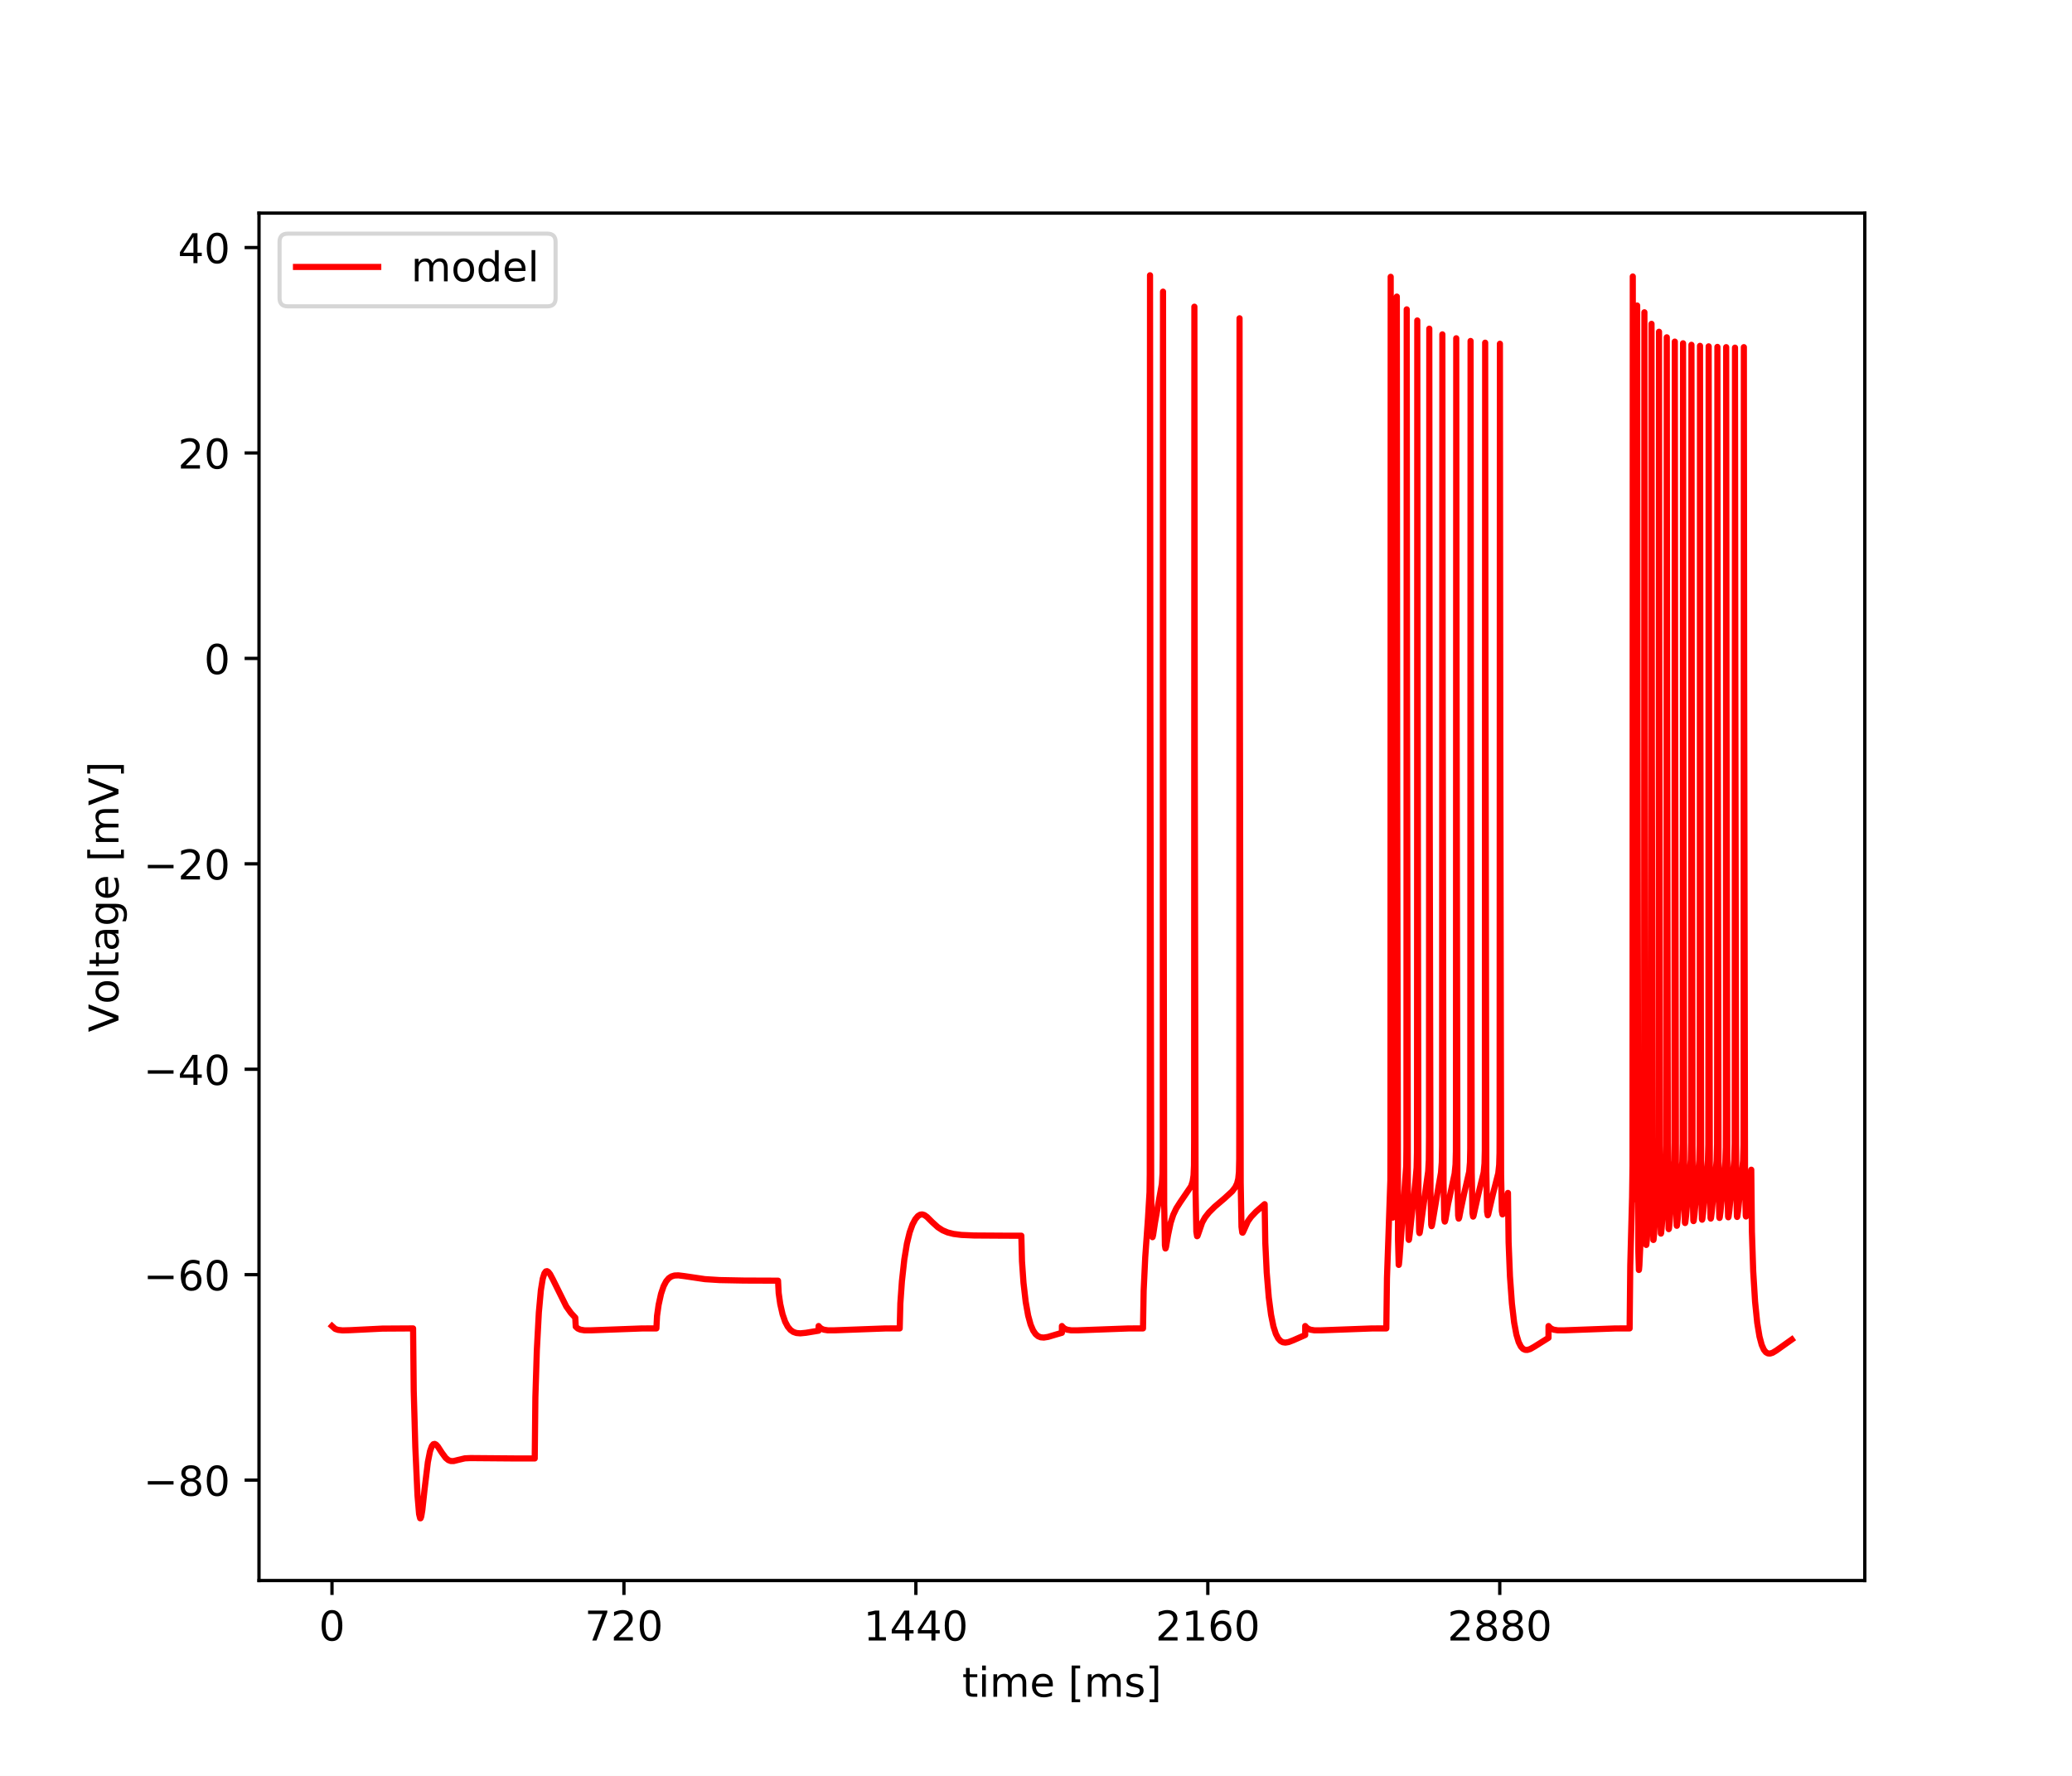
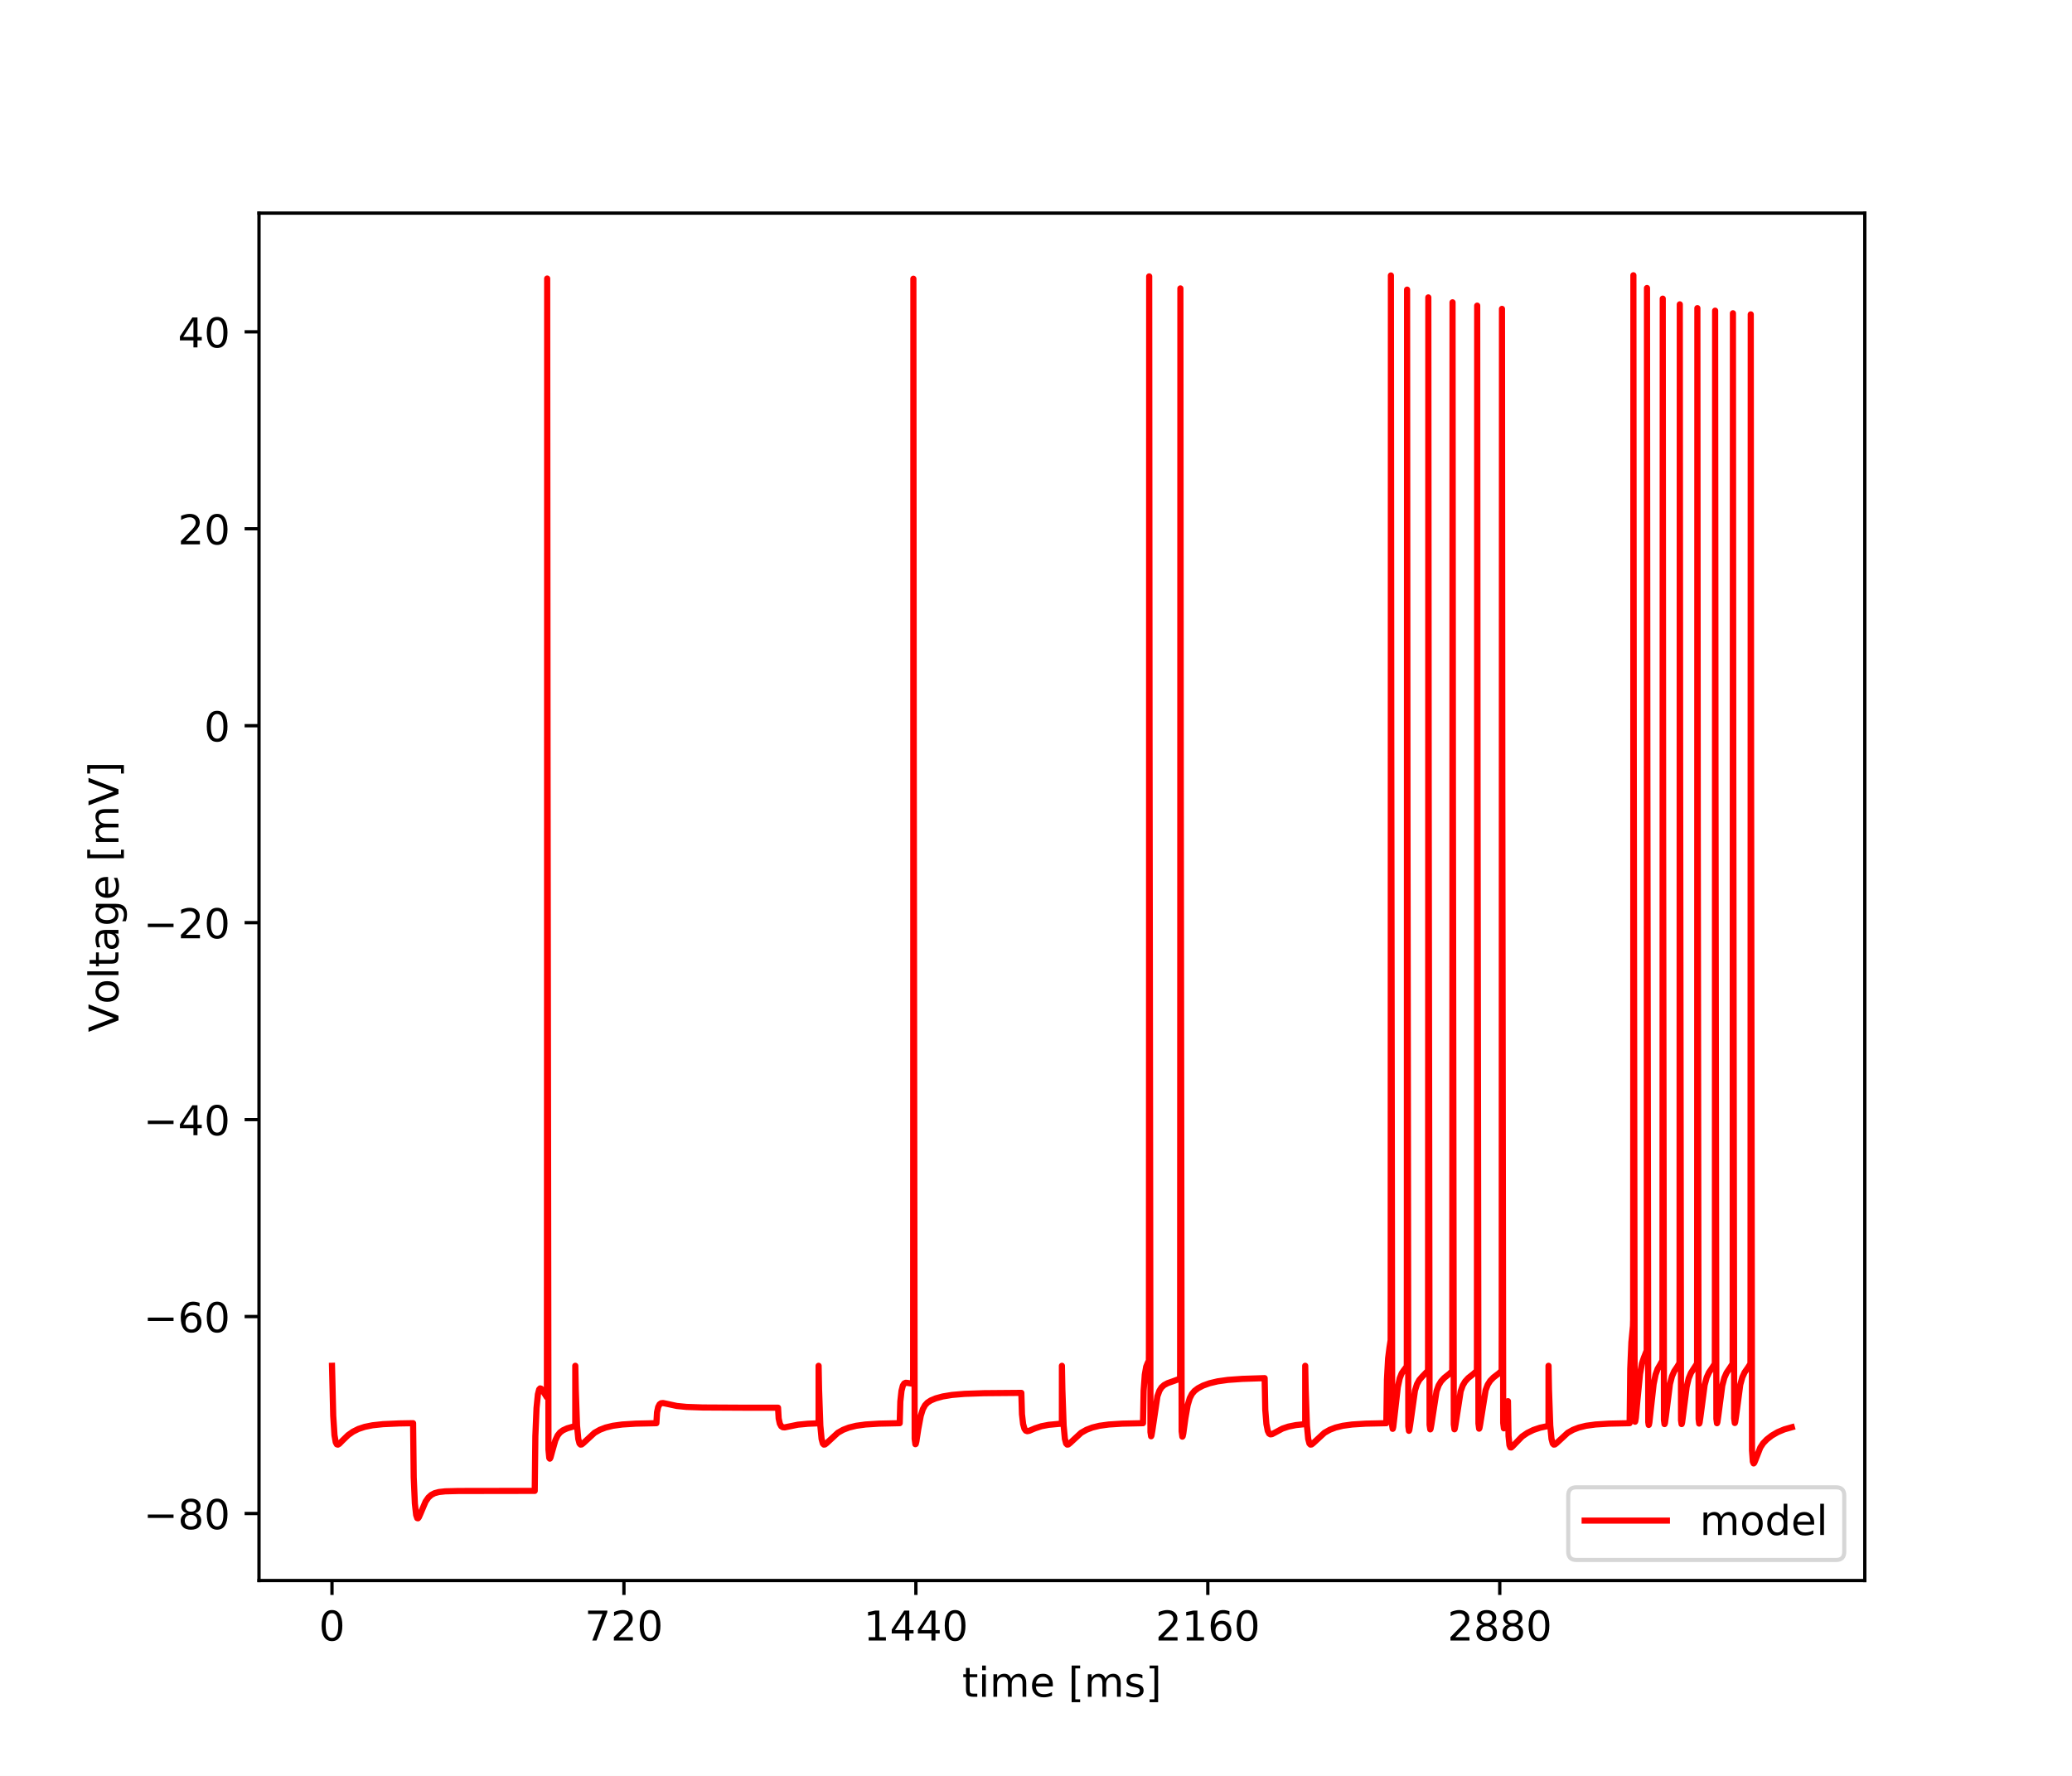
<svg xmlns="http://www.w3.org/2000/svg" xmlns:xlink="http://www.w3.org/1999/xlink" height="432pt" version="1.1" viewBox="0 0 504 432" width="504pt">
  <defs>
    <style type="text/css">
*{stroke-linecap:butt;stroke-linejoin:round;}
  </style>
  </defs>
  <g id="figure_1">
    <g id="patch_1">
      <path d="M 0 432  L 504 432  L 504 0  L 0 0  z " style="fill:#ffffff;" />
    </g>
    <g id="axes_1">
      <g id="patch_2">
        <path d="M 63 384.48  L 453.6 384.48  L 453.6 51.84  L 63 51.84  z " style="fill:#ffffff;" />
      </g>
      <g id="matplotlib.axis_1">
        <g id="xtick_1">
          <g id="line2d_1">
            <defs>
-               <path d="M 0 0  L 0 3.5  " id="m0771e3b583" style="stroke:#000000;stroke-width:0.8;" />
-             </defs>
-             <g>
-               <use style="stroke:#000000;stroke-width:0.8;" x="80.755" xlink:href="#m0771e3b583" y="384.48" />
+               <path d="M 0 0  L 0 3.5  " id="m16ee4bbba1" style="stroke:#000000;stroke-width:0.8;" />
+             </defs>
+             <g>
+               <use style="stroke:#000000;stroke-width:0.8;" x="80.755" xlink:href="#m16ee4bbba1" y="384.48" />
            </g>
          </g>
          <g id="text_1">
            <defs>
              <path d="M 31.781 66.406  Q 24.172 66.406 20.328 58.906  Q 16.5 51.422 16.5 36.375  Q 16.5 21.391 20.328 13.891  Q 24.172 6.391 31.781 6.391  Q 39.453 6.391 43.281 13.891  Q 47.125 21.391 47.125 36.375  Q 47.125 51.422 43.281 58.906  Q 39.453 66.406 31.781 66.406  z M 31.781 74.219  Q 44.047 74.219 50.516 64.516  Q 56.984 54.828 56.984 36.375  Q 56.984 17.969 50.516 8.266  Q 44.047 -1.422 31.781 -1.422  Q 19.531 -1.422 13.062 8.266  Q 6.594 17.969 6.594 36.375  Q 6.594 54.828 13.062 64.516  Q 19.531 74.219 31.781 74.219  z " id="DejaVuSans-30" />
            </defs>
            <g transform="translate(77.5733 399.0784)scale(0.1 -0.1)">
              <use xlink:href="#DejaVuSans-30" />
            </g>
          </g>
        </g>
        <g id="xtick_2">
          <g id="line2d_2">
            <g>
-               <use style="stroke:#000000;stroke-width:0.8;" x="151.768" xlink:href="#m0771e3b583" y="384.48" />
+               <use style="stroke:#000000;stroke-width:0.8;" x="151.768" xlink:href="#m16ee4bbba1" y="384.48" />
            </g>
          </g>
          <g id="text_2">
            <defs>
              <path d="M 8.203 72.906  L 55.078 72.906  L 55.078 68.703  L 28.609 0  L 18.312 0  L 43.219 64.594  L 8.203 64.594  z " id="DejaVuSans-37" />
              <path d="M 19.188 8.297  L 53.609 8.297  L 53.609 0  L 7.328 0  L 7.328 8.297  Q 12.938 14.109 22.625 23.891  Q 32.328 33.688 34.812 36.531  Q 39.547 41.844 41.422 45.531  Q 43.312 49.219 43.312 52.781  Q 43.312 58.594 39.234 62.25  Q 35.156 65.922 28.609 65.922  Q 23.969 65.922 18.812 64.312  Q 13.672 62.703 7.812 59.422  L 7.812 69.391  Q 13.766 71.781 18.938 73  Q 24.125 74.219 28.422 74.219  Q 39.75 74.219 46.484 68.547  Q 53.219 62.891 53.219 53.422  Q 53.219 48.922 51.531 44.891  Q 49.859 40.875 45.406 35.406  Q 44.188 33.984 37.641 27.219  Q 31.109 20.453 19.188 8.297  z " id="DejaVuSans-32" />
            </defs>
            <g transform="translate(142.224 399.0784)scale(0.1 -0.1)">
              <use xlink:href="#DejaVuSans-37" />
              <use x="63.623" xlink:href="#DejaVuSans-32" />
              <use x="127.246" xlink:href="#DejaVuSans-30" />
            </g>
          </g>
        </g>
        <g id="xtick_3">
          <g id="line2d_3">
            <g>
-               <use style="stroke:#000000;stroke-width:0.8;" x="222.781" xlink:href="#m0771e3b583" y="384.48" />
+               <use style="stroke:#000000;stroke-width:0.8;" x="222.781" xlink:href="#m16ee4bbba1" y="384.48" />
            </g>
          </g>
          <g id="text_3">
            <defs>
              <path d="M 12.406 8.297  L 28.516 8.297  L 28.516 63.922  L 10.984 60.406  L 10.984 69.391  L 28.422 72.906  L 38.281 72.906  L 38.281 8.297  L 54.391 8.297  L 54.391 0  L 12.406 0  z " id="DejaVuSans-31" />
              <path d="M 37.797 64.312  L 12.891 25.391  L 37.797 25.391  z M 35.203 72.906  L 47.609 72.906  L 47.609 25.391  L 58.016 25.391  L 58.016 17.188  L 47.609 17.188  L 47.609 0  L 37.797 0  L 37.797 17.188  L 4.891 17.188  L 4.891 26.703  z " id="DejaVuSans-34" />
            </defs>
            <g transform="translate(210.056 399.0784)scale(0.1 -0.1)">
              <use xlink:href="#DejaVuSans-31" />
              <use x="63.623" xlink:href="#DejaVuSans-34" />
              <use x="127.246" xlink:href="#DejaVuSans-34" />
              <use x="190.869" xlink:href="#DejaVuSans-30" />
            </g>
          </g>
        </g>
        <g id="xtick_4">
          <g id="line2d_4">
            <g>
-               <use style="stroke:#000000;stroke-width:0.8;" x="293.794" xlink:href="#m0771e3b583" y="384.48" />
+               <use style="stroke:#000000;stroke-width:0.8;" x="293.794" xlink:href="#m16ee4bbba1" y="384.48" />
            </g>
          </g>
          <g id="text_4">
            <defs>
              <path d="M 33.016 40.375  Q 26.375 40.375 22.484 35.828  Q 18.609 31.297 18.609 23.391  Q 18.609 15.531 22.484 10.953  Q 26.375 6.391 33.016 6.391  Q 39.656 6.391 43.531 10.953  Q 47.406 15.531 47.406 23.391  Q 47.406 31.297 43.531 35.828  Q 39.656 40.375 33.016 40.375  z M 52.594 71.297  L 52.594 62.312  Q 48.875 64.062 45.094 64.984  Q 41.312 65.922 37.594 65.922  Q 27.828 65.922 22.672 59.328  Q 17.531 52.734 16.797 39.406  Q 19.672 43.656 24.016 45.922  Q 28.375 48.188 33.594 48.188  Q 44.578 48.188 50.953 41.516  Q 57.328 34.859 57.328 23.391  Q 57.328 12.156 50.688 5.359  Q 44.047 -1.422 33.016 -1.422  Q 20.359 -1.422 13.672 8.266  Q 6.984 17.969 6.984 36.375  Q 6.984 53.656 15.188 63.938  Q 23.391 74.219 37.203 74.219  Q 40.922 74.219 44.703 73.484  Q 48.484 72.75 52.594 71.297  z " id="DejaVuSans-36" />
            </defs>
            <g transform="translate(281.0693 399.0784)scale(0.1 -0.1)">
              <use xlink:href="#DejaVuSans-32" />
              <use x="63.623" xlink:href="#DejaVuSans-31" />
              <use x="127.246" xlink:href="#DejaVuSans-36" />
              <use x="190.869" xlink:href="#DejaVuSans-30" />
            </g>
          </g>
        </g>
        <g id="xtick_5">
          <g id="line2d_5">
            <g>
-               <use style="stroke:#000000;stroke-width:0.8;" x="364.808" xlink:href="#m0771e3b583" y="384.48" />
+               <use style="stroke:#000000;stroke-width:0.8;" x="364.808" xlink:href="#m16ee4bbba1" y="384.48" />
            </g>
          </g>
          <g id="text_5">
            <defs>
              <path d="M 31.781 34.625  Q 24.75 34.625 20.719 30.859  Q 16.703 27.094 16.703 20.516  Q 16.703 13.922 20.719 10.156  Q 24.75 6.391 31.781 6.391  Q 38.812 6.391 42.859 10.172  Q 46.922 13.969 46.922 20.516  Q 46.922 27.094 42.891 30.859  Q 38.875 34.625 31.781 34.625  z M 21.922 38.812  Q 15.578 40.375 12.031 44.719  Q 8.5 49.078 8.5 55.328  Q 8.5 64.062 14.719 69.141  Q 20.953 74.219 31.781 74.219  Q 42.672 74.219 48.875 69.141  Q 55.078 64.062 55.078 55.328  Q 55.078 49.078 51.531 44.719  Q 48 40.375 41.703 38.812  Q 48.828 37.156 52.797 32.312  Q 56.781 27.484 56.781 20.516  Q 56.781 9.906 50.312 4.234  Q 43.844 -1.422 31.781 -1.422  Q 19.734 -1.422 13.25 4.234  Q 6.781 9.906 6.781 20.516  Q 6.781 27.484 10.781 32.312  Q 14.797 37.156 21.922 38.812  z M 18.312 54.391  Q 18.312 48.734 21.844 45.562  Q 25.391 42.391 31.781 42.391  Q 38.141 42.391 41.719 45.562  Q 45.312 48.734 45.312 54.391  Q 45.312 60.062 41.719 63.234  Q 38.141 66.406 31.781 66.406  Q 25.391 66.406 21.844 63.234  Q 18.312 60.062 18.312 54.391  z " id="DejaVuSans-38" />
            </defs>
            <g transform="translate(352.0825 399.0784)scale(0.1 -0.1)">
              <use xlink:href="#DejaVuSans-32" />
              <use x="63.623" xlink:href="#DejaVuSans-38" />
              <use x="127.246" xlink:href="#DejaVuSans-38" />
              <use x="190.869" xlink:href="#DejaVuSans-30" />
            </g>
          </g>
        </g>
        <g id="text_6">
          <defs>
            <path d="M 18.312 70.219  L 18.312 54.688  L 36.812 54.688  L 36.812 47.703  L 18.312 47.703  L 18.312 18.016  Q 18.312 11.328 20.141 9.422  Q 21.969 7.516 27.594 7.516  L 36.812 7.516  L 36.812 0  L 27.594 0  Q 17.188 0 13.234 3.875  Q 9.281 7.766 9.281 18.016  L 9.281 47.703  L 2.688 47.703  L 2.688 54.688  L 9.281 54.688  L 9.281 70.219  z " id="DejaVuSans-74" />
            <path d="M 9.422 54.688  L 18.406 54.688  L 18.406 0  L 9.422 0  z M 9.422 75.984  L 18.406 75.984  L 18.406 64.594  L 9.422 64.594  z " id="DejaVuSans-69" />
            <path d="M 52 44.188  Q 55.375 50.25 60.062 53.125  Q 64.75 56 71.094 56  Q 79.641 56 84.281 50.016  Q 88.922 44.047 88.922 33.016  L 88.922 0  L 79.891 0  L 79.891 32.719  Q 79.891 40.578 77.094 44.375  Q 74.312 48.188 68.609 48.188  Q 61.625 48.188 57.562 43.547  Q 53.516 38.922 53.516 30.906  L 53.516 0  L 44.484 0  L 44.484 32.719  Q 44.484 40.625 41.703 44.406  Q 38.922 48.188 33.109 48.188  Q 26.219 48.188 22.156 43.531  Q 18.109 38.875 18.109 30.906  L 18.109 0  L 9.078 0  L 9.078 54.688  L 18.109 54.688  L 18.109 46.188  Q 21.188 51.219 25.484 53.609  Q 29.781 56 35.688 56  Q 41.656 56 45.828 52.969  Q 50 49.953 52 44.188  z " id="DejaVuSans-6d" />
            <path d="M 56.203 29.594  L 56.203 25.203  L 14.891 25.203  Q 15.484 15.922 20.484 11.062  Q 25.484 6.203 34.422 6.203  Q 39.594 6.203 44.453 7.469  Q 49.312 8.734 54.109 11.281  L 54.109 2.781  Q 49.266 0.734 44.188 -0.344  Q 39.109 -1.422 33.891 -1.422  Q 20.797 -1.422 13.156 6.188  Q 5.516 13.812 5.516 26.812  Q 5.516 40.234 12.766 48.109  Q 20.016 56 32.328 56  Q 43.359 56 49.781 48.891  Q 56.203 41.797 56.203 29.594  z M 47.219 32.234  Q 47.125 39.594 43.094 43.984  Q 39.062 48.391 32.422 48.391  Q 24.906 48.391 20.391 44.141  Q 15.875 39.891 15.188 32.172  z " id="DejaVuSans-65" />
            <path id="DejaVuSans-20" />
            <path d="M 8.594 75.984  L 29.297 75.984  L 29.297 69  L 17.578 69  L 17.578 -6.203  L 29.297 -6.203  L 29.297 -13.188  L 8.594 -13.188  z " id="DejaVuSans-5b" />
            <path d="M 44.281 53.078  L 44.281 44.578  Q 40.484 46.531 36.375 47.5  Q 32.281 48.484 27.875 48.484  Q 21.188 48.484 17.844 46.438  Q 14.5 44.391 14.5 40.281  Q 14.5 37.156 16.891 35.375  Q 19.281 33.594 26.516 31.984  L 29.594 31.297  Q 39.156 29.25 43.188 25.516  Q 47.219 21.781 47.219 15.094  Q 47.219 7.469 41.188 3.016  Q 35.156 -1.422 24.609 -1.422  Q 20.219 -1.422 15.453 -0.562  Q 10.688 0.297 5.422 2  L 5.422 11.281  Q 10.406 8.688 15.234 7.391  Q 20.062 6.109 24.812 6.109  Q 31.156 6.109 34.562 8.281  Q 37.984 10.453 37.984 14.406  Q 37.984 18.062 35.516 20.016  Q 33.062 21.969 24.703 23.781  L 21.578 24.516  Q 13.234 26.266 9.516 29.906  Q 5.812 33.547 5.812 39.891  Q 5.812 47.609 11.281 51.797  Q 16.75 56 26.812 56  Q 31.781 56 36.172 55.266  Q 40.578 54.547 44.281 53.078  z " id="DejaVuSans-73" />
            <path d="M 30.422 75.984  L 30.422 -13.188  L 9.719 -13.188  L 9.719 -6.203  L 21.391 -6.203  L 21.391 69  L 9.719 69  L 9.719 75.984  z " id="DejaVuSans-5d" />
          </defs>
          <g transform="translate(234.0383 412.7566)scale(0.1 -0.1)">
            <use xlink:href="#DejaVuSans-74" />
            <use x="39.209" xlink:href="#DejaVuSans-69" />
            <use x="66.992" xlink:href="#DejaVuSans-6d" />
            <use x="164.404" xlink:href="#DejaVuSans-65" />
            <use x="225.928" xlink:href="#DejaVuSans-20" />
            <use x="257.715" xlink:href="#DejaVuSans-5b" />
            <use x="296.729" xlink:href="#DejaVuSans-6d" />
            <use x="394.141" xlink:href="#DejaVuSans-73" />
            <use x="446.24" xlink:href="#DejaVuSans-5d" />
          </g>
        </g>
      </g>
      <g id="matplotlib.axis_2">
        <g id="ytick_1">
          <g id="line2d_6">
            <defs>
-               <path d="M 0 0  L -3.5 0  " id="m64ef7cd4df" style="stroke:#000000;stroke-width:0.8;" />
-             </defs>
-             <g>
-               <use style="stroke:#000000;stroke-width:0.8;" x="63" xlink:href="#m64ef7cd4df" y="360.05" />
+               <path d="M 0 0  L -3.5 0  " id="m1fa1c56d9a" style="stroke:#000000;stroke-width:0.8;" />
+             </defs>
+             <g>
+               <use style="stroke:#000000;stroke-width:0.8;" x="63" xlink:href="#m1fa1c56d9a" y="368.175" />
            </g>
          </g>
          <g id="text_7">
            <defs>
              <path d="M 10.594 35.5  L 73.188 35.5  L 73.188 27.203  L 10.594 27.203  z " id="DejaVuSans-2212" />
            </defs>
-             <g transform="translate(34.89531 363.8489)scale(0.1 -0.1)">
+             <g transform="translate(34.89531 371.974)scale(0.1 -0.1)">
              <use xlink:href="#DejaVuSans-2212" />
              <use x="83.789" xlink:href="#DejaVuSans-38" />
              <use x="147.412" xlink:href="#DejaVuSans-30" />
            </g>
          </g>
        </g>
        <g id="ytick_2">
          <g id="line2d_7">
            <g>
-               <use style="stroke:#000000;stroke-width:0.8;" x="63" xlink:href="#m64ef7cd4df" y="310.077" />
+               <use style="stroke:#000000;stroke-width:0.8;" x="63" xlink:href="#m1fa1c56d9a" y="320.265" />
            </g>
          </g>
          <g id="text_8">
-             <g transform="translate(34.89531 313.8766)scale(0.1 -0.1)">
+             <g transform="translate(34.89531 324.0644)scale(0.1 -0.1)">
              <use xlink:href="#DejaVuSans-2212" />
              <use x="83.789" xlink:href="#DejaVuSans-36" />
              <use x="147.412" xlink:href="#DejaVuSans-30" />
            </g>
          </g>
        </g>
        <g id="ytick_3">
          <g id="line2d_8">
            <g>
-               <use style="stroke:#000000;stroke-width:0.8;" x="63" xlink:href="#m64ef7cd4df" y="260.105" />
+               <use style="stroke:#000000;stroke-width:0.8;" x="63" xlink:href="#m1fa1c56d9a" y="272.356" />
            </g>
          </g>
          <g id="text_9">
-             <g transform="translate(34.89531 263.9044)scale(0.1 -0.1)">
+             <g transform="translate(34.89531 276.1548)scale(0.1 -0.1)">
              <use xlink:href="#DejaVuSans-2212" />
              <use x="83.789" xlink:href="#DejaVuSans-34" />
              <use x="147.412" xlink:href="#DejaVuSans-30" />
            </g>
          </g>
        </g>
        <g id="ytick_4">
          <g id="line2d_9">
            <g>
-               <use style="stroke:#000000;stroke-width:0.8;" x="63" xlink:href="#m64ef7cd4df" y="210.133" />
+               <use style="stroke:#000000;stroke-width:0.8;" x="63" xlink:href="#m1fa1c56d9a" y="224.446" />
            </g>
          </g>
          <g id="text_10">
-             <g transform="translate(34.89531 213.9322)scale(0.1 -0.1)">
+             <g transform="translate(34.89531 228.2451)scale(0.1 -0.1)">
              <use xlink:href="#DejaVuSans-2212" />
              <use x="83.789" xlink:href="#DejaVuSans-32" />
              <use x="147.412" xlink:href="#DejaVuSans-30" />
            </g>
          </g>
        </g>
        <g id="ytick_5">
          <g id="line2d_10">
            <g>
-               <use style="stroke:#000000;stroke-width:0.8;" x="63" xlink:href="#m64ef7cd4df" y="160.161" />
+               <use style="stroke:#000000;stroke-width:0.8;" x="63" xlink:href="#m1fa1c56d9a" y="176.536" />
            </g>
          </g>
          <g id="text_11">
-             <g transform="translate(49.6375 163.9599)scale(0.1 -0.1)">
+             <g transform="translate(49.6375 180.3355)scale(0.1 -0.1)">
              <use xlink:href="#DejaVuSans-30" />
            </g>
          </g>
        </g>
        <g id="ytick_6">
          <g id="line2d_11">
            <g>
-               <use style="stroke:#000000;stroke-width:0.8;" x="63" xlink:href="#m64ef7cd4df" y="110.188" />
+               <use style="stroke:#000000;stroke-width:0.8;" x="63" xlink:href="#m1fa1c56d9a" y="128.627" />
            </g>
          </g>
          <g id="text_12">
-             <g transform="translate(43.275 113.9877)scale(0.1 -0.1)">
+             <g transform="translate(43.275 132.4259)scale(0.1 -0.1)">
              <use xlink:href="#DejaVuSans-32" />
              <use x="63.623" xlink:href="#DejaVuSans-30" />
            </g>
          </g>
        </g>
        <g id="ytick_7">
          <g id="line2d_12">
            <g>
-               <use style="stroke:#000000;stroke-width:0.8;" x="63" xlink:href="#m64ef7cd4df" y="60.216" />
+               <use style="stroke:#000000;stroke-width:0.8;" x="63" xlink:href="#m1fa1c56d9a" y="80.717" />
            </g>
          </g>
          <g id="text_13">
-             <g transform="translate(43.275 64.01549)scale(0.1 -0.1)">
+             <g transform="translate(43.275 84.51623)scale(0.1 -0.1)">
              <use xlink:href="#DejaVuSans-34" />
              <use x="63.623" xlink:href="#DejaVuSans-30" />
            </g>
          </g>
        </g>
        <g id="text_14">
          <defs>
            <path d="M 28.609 0  L 0.781 72.906  L 11.078 72.906  L 34.188 11.531  L 57.328 72.906  L 67.578 72.906  L 39.797 0  z " id="DejaVuSans-56" />
            <path d="M 30.609 48.391  Q 23.391 48.391 19.188 42.75  Q 14.984 37.109 14.984 27.297  Q 14.984 17.484 19.156 11.844  Q 23.344 6.203 30.609 6.203  Q 37.797 6.203 41.984 11.859  Q 46.188 17.531 46.188 27.297  Q 46.188 37.016 41.984 42.703  Q 37.797 48.391 30.609 48.391  z M 30.609 56  Q 42.328 56 49.016 48.375  Q 55.719 40.766 55.719 27.297  Q 55.719 13.875 49.016 6.219  Q 42.328 -1.422 30.609 -1.422  Q 18.844 -1.422 12.172 6.219  Q 5.516 13.875 5.516 27.297  Q 5.516 40.766 12.172 48.375  Q 18.844 56 30.609 56  z " id="DejaVuSans-6f" />
            <path d="M 9.422 75.984  L 18.406 75.984  L 18.406 0  L 9.422 0  z " id="DejaVuSans-6c" />
            <path d="M 34.281 27.484  Q 23.391 27.484 19.188 25  Q 14.984 22.516 14.984 16.5  Q 14.984 11.719 18.141 8.906  Q 21.297 6.109 26.703 6.109  Q 34.188 6.109 38.703 11.406  Q 43.219 16.703 43.219 25.484  L 43.219 27.484  z M 52.203 31.203  L 52.203 0  L 43.219 0  L 43.219 8.297  Q 40.141 3.328 35.547 0.953  Q 30.953 -1.422 24.312 -1.422  Q 15.922 -1.422 10.953 3.297  Q 6 8.016 6 15.922  Q 6 25.141 12.172 29.828  Q 18.359 34.516 30.609 34.516  L 43.219 34.516  L 43.219 35.406  Q 43.219 41.609 39.141 45  Q 35.062 48.391 27.688 48.391  Q 23 48.391 18.547 47.266  Q 14.109 46.141 10.016 43.891  L 10.016 52.203  Q 14.938 54.109 19.578 55.047  Q 24.219 56 28.609 56  Q 40.484 56 46.344 49.844  Q 52.203 43.703 52.203 31.203  z " id="DejaVuSans-61" />
            <path d="M 45.406 27.984  Q 45.406 37.75 41.375 43.109  Q 37.359 48.484 30.078 48.484  Q 22.859 48.484 18.828 43.109  Q 14.797 37.75 14.797 27.984  Q 14.797 18.266 18.828 12.891  Q 22.859 7.516 30.078 7.516  Q 37.359 7.516 41.375 12.891  Q 45.406 18.266 45.406 27.984  z M 54.391 6.781  Q 54.391 -7.172 48.188 -13.984  Q 42 -20.797 29.203 -20.797  Q 24.469 -20.797 20.266 -20.094  Q 16.062 -19.391 12.109 -17.922  L 12.109 -9.188  Q 16.062 -11.328 19.922 -12.344  Q 23.781 -13.375 27.781 -13.375  Q 36.625 -13.375 41.016 -8.766  Q 45.406 -4.156 45.406 5.172  L 45.406 9.625  Q 42.625 4.781 38.281 2.391  Q 33.938 0 27.875 0  Q 17.828 0 11.672 7.656  Q 5.516 15.328 5.516 27.984  Q 5.516 40.672 11.672 48.328  Q 17.828 56 27.875 56  Q 33.938 56 38.281 53.609  Q 42.625 51.219 45.406 46.391  L 45.406 54.688  L 54.391 54.688  z " id="DejaVuSans-67" />
          </defs>
          <g transform="translate(28.81563 251.0795)rotate(-90)scale(0.1 -0.1)">
            <use xlink:href="#DejaVuSans-56" />
            <use x="68.299" xlink:href="#DejaVuSans-6f" />
            <use x="129.48" xlink:href="#DejaVuSans-6c" />
            <use x="157.264" xlink:href="#DejaVuSans-74" />
            <use x="196.473" xlink:href="#DejaVuSans-61" />
            <use x="257.752" xlink:href="#DejaVuSans-67" />
            <use x="321.229" xlink:href="#DejaVuSans-65" />
            <use x="382.752" xlink:href="#DejaVuSans-20" />
            <use x="414.539" xlink:href="#DejaVuSans-5b" />
            <use x="453.553" xlink:href="#DejaVuSans-6d" />
            <use x="550.965" xlink:href="#DejaVuSans-56" />
            <use x="619.373" xlink:href="#DejaVuSans-5d" />
          </g>
        </g>
      </g>
      <g id="line2d_13">
-         <path clip-path="url(#pdb189241ae)" d="M 80.755 322.57  L 81.524 323.269  L 82.239 323.511  L 83.339 323.631  L 85.183 323.581  L 93.014 323.195  L 100.48 323.149  L 100.638 338.366  L 101.023 351.989  L 101.551 363.717  L 101.94 368.301  L 102.197 369.333  L 102.295 369.336  L 102.32 369.306  L 102.468 368.882  L 102.729 367.304  L 103.291 362.157  L 104.075 355.674  L 104.603 353.013  L 105.047 351.782  L 105.417 351.323  L 105.732 351.248  L 106.068 351.411  L 106.531 351.919  L 107.468 353.368  L 108.42 354.662  L 109.076 355.199  L 109.683 355.417  L 110.353 355.414  L 111.389 355.152  L 113.071 354.755  L 114.437 354.692  L 125.739 354.785  L 130.069 354.783  L 130.227 339.899  L 130.582 328.47  L 131.07 319.28  L 131.559 313.893  L 132.017 311.058  L 132.427 309.753  L 132.772 309.285  L 133.063 309.221  L 133.368 309.396  L 133.793 309.933  L 134.468 311.199  L 137.748 317.811  L 138.882 319.403  L 139.932 320.533  L 140.046 322.723  L 140.554 323.181  L 141.195 323.456  L 142.171 323.613  L 143.734 323.616  L 156.162 323.158  L 159.663 323.149  L 159.821 320.105  L 160.206 317.396  L 160.797 314.728  L 161.419 312.884  L 162.04 311.692  L 162.666 310.949  L 163.322 310.508  L 164.062 310.282  L 164.999 310.24  L 166.473 310.425  L 171.464 311.165  L 175.044 311.389  L 180.957 311.505  L 189.252 311.536  L 189.41 314.582  L 189.785 317.2  L 190.357 319.713  L 190.983 321.523  L 191.624 322.735  L 192.28 323.521  L 192.965 324.004  L 193.73 324.269  L 194.667 324.348  L 196.028 324.217  L 199.115 323.705  L 199.12 322.57  L 199.228 322.723  L 199.736 323.181  L 200.377 323.456  L 201.354 323.613  L 202.917 323.616  L 215.344 323.158  L 218.846 323.149  L 219.004 317.06  L 219.383 311.693  L 219.97 306.365  L 220.606 302.505  L 221.267 299.794  L 221.953 297.878  L 222.638 296.584  L 223.274 295.823  L 223.831 295.475  L 224.334 295.412  L 224.852 295.577  L 225.493 296.035  L 226.716 297.255  L 228.127 298.536  L 229.276 299.278  L 230.499 299.799  L 231.944 300.166  L 233.862 300.409  L 236.9 300.544  L 244.662 300.594  L 248.435 300.599  L 248.592 306.811  L 248.957 312.034  L 249.495 316.704  L 250.087 320.015  L 250.693 322.225  L 251.3 323.651  L 251.901 324.534  L 252.513 325.053  L 253.159 325.315  L 253.913 325.374  L 254.924 325.214  L 256.946 324.611  L 258.298 324.221  L 258.302 322.57  L 258.411 322.723  L 258.919 323.181  L 259.56 323.456  L 260.536 323.613  L 262.1 323.616  L 274.527 323.158  L 278.028 323.149  L 278.186 314.013  L 278.571 305.837  L 279.251 296.181  L 279.616 290.01  L 279.671 285.62  L 279.695 224.176  L 279.735 66.96  L 279.814 167.711  L 280.021 290.747  L 280.203 300.313  L 280.326 300.954  L 280.361 300.919  L 280.484 300.45  L 280.943 297.44  L 281.732 292.936  L 282.61 288.039  L 282.782 285.464  L 282.837 280.199  L 282.871 145.815  L 282.901 70.949  L 282.975 162.897  L 283.182 293.007  L 283.359 302.959  L 283.492 303.709  L 283.522 303.684  L 283.64 303.28  L 284.124 300.416  L 284.745 297.484  L 285.376 295.54  L 286.121 293.957  L 287.087 292.439  L 289.731 288.558  L 290.101 287.405  L 290.323 285.935  L 290.431 283.505  L 290.461 277.779  L 290.525 74.607  L 290.618 185.296  L 290.816 290.032  L 291.003 299.645  L 291.186 300.721  L 291.284 300.652  L 291.501 300.058  L 292.418 297.398  L 293.114 296.16  L 294.051 294.963  L 295.436 293.575  L 297.912 291.462  L 299.702 289.817  L 300.467 288.818  L 300.92 287.861  L 301.201 286.737  L 301.364 285.11  L 301.433 281.948  L 301.448 273.942  L 301.512 77.425  L 301.586 162.948  L 301.793 287.663  L 301.981 298.425  L 302.173 299.836  L 302.267 299.865  L 302.301 299.832  L 302.508 299.406  L 303.519 297.124  L 304.308 296.025  L 305.516 294.755  L 307.464 293.052  L 307.617 292.927  L 307.775 302.287  L 308.12 309.527  L 308.618 315.584  L 309.176 319.833  L 309.757 322.67  L 310.339 324.476  L 310.911 325.575  L 311.474 326.201  L 312.041 326.513  L 312.662 326.6  L 313.431 326.473  L 314.585 326.031  L 317.48 324.757  L 317.485 322.57  L 317.594 322.723  L 318.102 323.181  L 318.743 323.456  L 319.719 323.613  L 321.282 323.616  L 333.71 323.158  L 337.211 323.149  L 337.369 310.962  L 337.763 299.658  L 338.197 287.164  L 338.222 277.869  L 338.276 67.337  L 338.36 173.457  L 338.557 286.715  L 338.735 295.909  L 338.804 296.194  L 338.858 296.047  L 339.021 294.708  L 339.47 288.781  L 339.672 283.699  L 339.706 277.631  L 339.766 72.15  L 339.859 192.394  L 340.056 301.572  L 340.224 307.694  L 340.239 307.7  L 340.273 307.594  L 340.407 306.292  L 342.059 283.597  L 342.108 278.918  L 342.138 192.845  L 342.177 75.253  L 342.251 168.859  L 342.458 293.281  L 342.631 301.403  L 342.69 301.615  L 342.749 301.453  L 342.927 300.016  L 344.263 287.733  L 344.579 284.071  L 344.667 280.388  L 344.687 264.733  L 344.746 77.956  L 344.82 164.788  L 345.027 290.852  L 345.205 299.637  L 345.284 299.966  L 345.338 299.853  L 345.506 298.778  L 346.803 289.178  L 347.399 284.936  L 347.552 282.151  L 347.597 276.602  L 347.666 79.954  L 347.764 195.071  L 347.957 290.071  L 348.134 297.898  L 348.228 298.283  L 348.277 298.207  L 348.435 297.419  L 349.88 288.827  L 350.511 285.268  L 350.708 282.744  L 350.773 278.646  L 350.792 239.064  L 350.847 81.337  L 350.925 169.117  L 351.133 287.701  L 351.315 296.611  L 351.433 297.164  L 351.468 297.129  L 351.596 296.664  L 352.222 292.981  L 352.987 289.44  L 353.83 285.493  L 354.052 283.257  L 354.136 280.107  L 354.156 269.863  L 354.22 82.288  L 354.294 162.423  L 354.501 286.03  L 354.683 295.712  L 354.821 296.442  L 354.846 296.427  L 354.954 296.131  L 355.319 294.23  L 356.099 290.552  L 357.371 285.033  L 357.563 282.749  L 357.627 279.49  L 357.642 270.587  L 357.706 82.948  L 357.78 161.276  L 357.987 285.218  L 358.17 295.125  L 358.323 295.955  L 358.337 295.949  L 358.436 295.733  L 358.737 294.335  L 359.595 290.489  L 360.892 285.2  L 361.099 283.01  L 361.173 279.926  L 361.193 265.256  L 361.257 83.365  L 361.331 162.832  L 361.538 284.918  L 361.72 294.751  L 361.883 295.63  L 361.893 295.627  L 361.987 295.447  L 362.263 294.258  L 363.18 290.331  L 364.443 285.408  L 364.665 283.352  L 364.753 280.467  L 364.773 275.467  L 364.842 83.62  L 364.931 179.714  L 365.133 285.822  L 365.315 294.618  L 365.473 295.41  L 365.488 295.404  L 365.592 295.195  L 365.902 293.864  L 366.77 290.29  L 366.8 290.187  L 366.958 302.2  L 367.288 310.474  L 367.762 317.092  L 368.299 321.684  L 368.856 324.658  L 369.409 326.489  L 369.946 327.557  L 370.459 328.119  L 370.972 328.365  L 371.529 328.382  L 372.22 328.165  L 373.245 327.581  L 376.663 325.44  L 376.668 322.57  L 376.776 322.723  L 377.284 323.181  L 377.925 323.456  L 378.902 323.613  L 380.465 323.616  L 392.892 323.158  L 396.394 323.149  L 396.551 307.905  L 396.995 291.261  L 397.099 283.584  L 397.124 222.591  L 397.163 67.258  L 397.242 170.522  L 397.439 283.212  L 397.612 291.66  L 397.641 291.745  L 397.696 291.549  L 397.848 289.68  L 398.1 283.854  L 398.164 278.461  L 398.189 219.257  L 398.228 74.323  L 398.307 177.395  L 398.514 304.219  L 398.647 308.934  L 398.672 308.878  L 398.766 307.82  L 399.131 300.195  L 399.91 280.736  L 399.93 272.169  L 399.989 75.965  L 400.068 177.213  L 400.27 296.475  L 400.433 302.844  L 400.447 302.837  L 400.472 302.744  L 400.595 301.383  L 401.212 290.626  L 401.611 281.86  L 401.656 274.148  L 401.72 78.779  L 401.803 183.822  L 402.006 295.74  L 402.168 301.633  L 402.183 301.632  L 402.213 301.531  L 402.341 300.209  L 403.11 288.179  L 403.431 281.553  L 403.475 276.68  L 403.505 187.651  L 403.544 80.703  L 403.618 169.473  L 403.825 293.172  L 403.993 300.053  L 404.013 300.084  L 404.062 299.922  L 404.22 298.271  L 405.256 283.1  L 405.354 278.585  L 405.374 256.105  L 405.433 82.055  L 405.507 168.518  L 405.714 291.745  L 405.882 298.933  L 405.911 299  L 405.966 298.827  L 406.133 297.17  L 407.223 282.38  L 407.307 277.987  L 407.327 247.902  L 407.386 83.1  L 407.46 169.737  L 407.667 290.925  L 407.84 298.123  L 407.874 298.189  L 407.923 298.037  L 408.086 296.568  L 409.211 282.539  L 409.309 278.12  L 409.329 252.809  L 409.388 83.508  L 409.462 166.776  L 409.669 289.69  L 409.842 297.397  L 409.886 297.514  L 409.94 297.351  L 410.113 295.847  L 411.267 282.16  L 411.356 277.948  L 411.375 251.11  L 411.435 83.878  L 411.509 166.501  L 411.721 289.665  L 411.893 296.929  L 411.938 297.045  L 411.992 296.896  L 412.165 295.473  L 413.338 282.253  L 413.432 278.487  L 413.452 267.278  L 413.516 84.128  L 413.59 166.539  L 413.802 289.271  L 413.974 296.569  L 414.024 296.704  L 414.078 296.557  L 414.251 295.183  L 415.439 282.285  L 415.538 278.484  L 415.557 268.129  L 415.621 84.251  L 415.695 165.773  L 415.907 288.809  L 416.08 296.274  L 416.134 296.434  L 416.189 296.29  L 416.361 294.957  L 417.555 282.404  L 417.663 278.362  L 417.683 265.872  L 417.747 84.388  L 417.821 166.361  L 418.033 288.73  L 418.206 296.112  L 418.26 296.276  L 418.314 296.139  L 418.482 294.884  L 419.68 282.594  L 419.794 279.108  L 419.818 272.016  L 419.882 84.45  L 419.961 168.757  L 420.173 288.75  L 420.346 295.955  L 420.4 296.117  L 420.459 295.963  L 420.642 294.568  L 421.85 282.142  L 421.949 278.167  L 421.968 260.978  L 422.027 84.567  L 422.101 161.641  L 422.313 287.961  L 422.486 295.823  L 422.545 296.034  L 422.604 295.89  L 422.782 294.567  L 423.99 282.365  L 424.099 278.517  L 424.118 269.97  L 424.183 84.447  L 424.256 164.142  L 424.469 287.973  L 424.641 295.718  L 424.7 295.929  L 424.759 295.789  L 424.932 294.529  L 425.983 284.545  L 426.14 299.623  L 426.456 309.223  L 426.91 316.642  L 427.432 321.781  L 427.98 325.11  L 428.522 327.146  L 429.05 328.332  L 429.553 328.957  L 430.041 329.229  L 430.559 329.263  L 431.185 329.067  L 432.073 328.533  L 435.845 325.847  L 435.845 325.847  " style="fill:none;stroke:#ff0000;stroke-linecap:square;stroke-width:1.5;" />
+         <path clip-path="url(#p24cac37e2a)" d="M 80.755 332.243  L 81.055 344.39  L 81.361 349.123  L 81.662 350.842  L 81.938 351.355  L 82.19 351.417  L 82.515 351.233  L 83.24 350.495  L 84.665 349.11  L 85.868 348.262  L 87.19 347.605  L 88.724 347.096  L 90.613 346.714  L 93.152 346.44  L 97.078 346.263  L 100.48 346.204  L 100.633 359.357  L 100.914 365.763  L 101.225 368.532  L 101.491 369.3  L 101.674 369.341  L 101.881 369.099  L 102.276 368.207  L 103.523 365.264  L 104.204 364.285  L 104.904 363.656  L 105.708 363.234  L 106.743 362.953  L 108.307 362.78  L 111.492 362.698  L 126.691 362.674  L 130.069 362.674  L 130.222 349.37  L 130.508 342.516  L 130.839 339.195  L 131.144 338.004  L 131.396 337.74  L 131.613 337.809  L 131.943 338.201  L 133.004 339.877  L 133.018 339.795  L 133.033 337.248  L 133.073 235.026  L 133.097 67.76  L 133.186 183.526  L 133.408 352.603  L 133.605 354.654  L 133.738 354.833  L 133.768 354.815  L 133.916 354.535  L 134.271 353.227  L 135.08 350.374  L 135.642 349.182  L 136.219 348.461  L 136.934 347.931  L 137.974 347.455  L 139.508 347.011  L 139.932 346.92  L 139.937 332.243  L 140.046 337.946  L 140.356 346.782  L 140.662 350.014  L 140.958 351.133  L 141.219 351.411  L 141.481 351.378  L 141.895 351.054  L 144.617 348.536  L 145.889 347.817  L 147.334 347.26  L 149.075 346.835  L 151.339 346.524  L 154.638 346.315  L 159.663 346.204  L 159.816 343.57  L 160.097 342.271  L 160.442 341.615  L 160.817 341.353  L 161.295 341.305  L 162.183 341.486  L 164.624 342.011  L 166.991 342.246  L 170.897 342.382  L 180.612 342.434  L 189.252 342.438  L 189.405 345.052  L 189.686 346.315  L 190.026 346.936  L 190.401 347.185  L 190.884 347.224  L 191.841 347.025  L 194.105 346.567  L 196.541 346.336  L 199.115 346.234  L 199.12 332.243  L 199.228 337.946  L 199.539 346.782  L 199.845 350.014  L 200.141 351.133  L 200.402 351.411  L 200.663 351.378  L 201.078 351.054  L 203.8 348.536  L 205.072 347.817  L 206.517 347.26  L 208.258 346.835  L 210.521 346.524  L 213.821 346.315  L 218.846 346.204  L 218.999 340.938  L 219.28 338.341  L 219.615 337.055  L 219.955 336.533  L 220.31 336.372  L 220.799 336.418  L 222.056 336.619  L 222.096 336.51  L 222.11 334.387  L 222.15 226.507  L 222.174 67.807  L 222.263 184.407  L 222.485 350.002  L 222.663 351.318  L 222.727 351.285  L 222.747 351.248  L 222.904 350.637  L 223.368 347.621  L 223.965 344.419  L 224.477 342.798  L 225 341.841  L 225.602 341.197  L 226.411 340.67  L 227.624 340.162  L 229.335 339.696  L 231.559 339.33  L 234.597 339.069  L 239.385 338.906  L 248.435 338.831  L 248.587 344.009  L 248.864 346.414  L 249.194 347.574  L 249.524 348.025  L 249.875 348.148  L 250.358 348.057  L 251.778 347.448  L 253.312 346.946  L 255.117 346.601  L 257.627 346.365  L 258.298 346.329  L 258.302 332.243  L 258.411 337.946  L 258.722 346.782  L 259.027 350.014  L 259.323 351.133  L 259.585 351.411  L 259.846 351.378  L 260.26 351.054  L 262.982 348.536  L 264.255 347.817  L 265.7 347.26  L 267.44 346.835  L 269.704 346.524  L 273.003 346.315  L 278.028 346.204  L 278.181 338.305  L 278.462 334.407  L 278.798 332.468  L 279.148 331.613  L 279.458 330.988  L 279.473 328.37  L 279.508 235.522  L 279.532 67.233  L 279.621 180.931  L 279.843 348.372  L 279.996 349.385  L 280.006 349.383  L 280.085 349.216  L 280.277 348.116  L 281.535 339.663  L 282.018 338.31  L 282.531 337.501  L 283.152 336.937  L 284.03 336.459  L 285.44 335.967  L 286.93 335.414  L 287.043 335.172  L 287.058 332.573  L 287.097 225.585  L 287.122 70.159  L 287.211 188.752  L 287.428 348.186  L 287.6 349.479  L 287.674 349.391  L 287.832 348.688  L 288.34 344.98  L 288.897 341.81  L 289.405 340.12  L 289.933 339.092  L 290.564 338.348  L 291.422 337.696  L 292.645 337.057  L 294.233 336.485  L 296.186 336.024  L 298.681 335.674  L 302.202 335.423  L 307.617 335.244  L 307.77 342.926  L 308.046 346.4  L 308.377 348.073  L 308.702 348.73  L 309.018 348.922  L 309.393 348.878  L 310.068 348.529  L 311.952 347.519  L 313.407 347.03  L 315.212 346.668  L 317.48 346.427  L 317.485 332.243  L 317.594 337.946  L 317.904 346.782  L 318.21 350.014  L 318.506 351.133  L 318.767 351.411  L 319.029 351.378  L 319.443 351.054  L 322.165 348.536  L 323.437 347.817  L 324.882 347.26  L 326.623 346.835  L 328.887 346.524  L 332.186 346.315  L 337.211 346.204  L 337.364 335.671  L 337.645 330.462  L 337.985 327.8  L 338.266 326.005  L 338.281 314.217  L 338.33 67.007  L 338.419 181.327  L 338.641 346.847  L 338.759 347.58  L 338.794 347.546  L 338.907 347.062  L 339.189 344.628  L 340.002 337.46  L 340.476 335.284  L 340.949 334.08  L 341.487 333.307  L 342.182 332.401  L 342.197 331.536  L 342.216 297.831  L 342.266 70.454  L 342.359 198.198  L 342.562 346.937  L 342.715 348.061  L 342.724 348.058  L 342.803 347.878  L 342.996 346.699  L 344.179 338.27  L 344.677 336.715  L 345.225 335.71  L 345.93 334.894  L 347.35 333.423  L 347.365 331.322  L 347.404 228.705  L 347.429 72.347  L 347.518 190.779  L 347.735 346.583  L 347.902 347.715  L 347.907 347.714  L 347.981 347.575  L 348.159 346.613  L 349.431 338.394  L 349.944 336.991  L 350.526 336.029  L 351.305 335.186  L 352.607 334.147  L 353.199 333.557  L 353.243 333.368  L 353.258 330.712  L 353.297 226.01  L 353.322 73.541  L 353.411 192.605  L 353.623 346.467  L 353.786 347.692  L 353.791 347.691  L 353.865 347.551  L 354.047 346.551  L 355.295 338.445  L 355.808 337.013  L 356.385 336.044  L 357.149 335.211  L 358.357 334.256  L 359.181 333.525  L 359.24 333.306  L 359.255 330.583  L 359.294 226.384  L 359.319 74.351  L 359.408 193.284  L 359.62 346.265  L 359.787 347.541  L 359.861 347.418  L 360.034 346.519  L 361.365 338.162  L 361.883 336.828  L 362.48 335.897  L 363.284 335.071  L 364.645 334.034  L 365.222 333.469  L 365.266 333.164  L 365.286 321.338  L 365.345 75.136  L 365.429 192.476  L 365.641 346.127  L 365.809 347.458  L 365.878 347.363  L 366.035 346.601  L 366.563 342.464  L 366.8 340.849  L 366.943 349.33  L 367.165 351.545  L 367.397 352.096  L 367.599 352.115  L 367.905 351.855  L 370.242 349.438  L 371.539 348.558  L 372.974 347.855  L 374.621 347.301  L 376.613 346.873  L 376.663 346.865  L 376.668 332.243  L 376.776 337.946  L 377.087 346.782  L 377.393 350.014  L 377.689 351.133  L 377.95 351.411  L 378.211 351.378  L 378.626 351.054  L 381.348 348.536  L 382.62 347.817  L 384.065 347.26  L 385.806 346.835  L 388.069 346.524  L 391.368 346.315  L 396.394 346.204  L 396.547 333.035  L 396.828 326.492  L 397.207 322.559  L 397.252 320.95  L 397.281 249.018  L 397.311 66.96  L 397.4 181.849  L 397.622 345.336  L 397.715 345.849  L 397.765 345.758  L 397.908 344.859  L 398.282 340.68  L 398.923 334.234  L 399.387 331.692  L 399.846 330.314  L 400.551 328.542  L 400.571 310.506  L 400.62 70.063  L 400.709 187.053  L 400.926 345.935  L 401.039 346.633  L 401.079 346.587  L 401.197 346.031  L 401.503 343.221  L 402.233 336.698  L 402.716 334.363  L 403.214 332.983  L 403.83 331.94  L 404.368 330.979  L 404.383 329.749  L 404.412 267.505  L 404.452 72.649  L 404.545 202.09  L 404.743 345.416  L 404.881 346.42  L 404.9 346.41  L 404.989 346.14  L 405.211 344.544  L 406.202 336.699  L 406.696 334.805  L 407.233 333.578  L 407.963 332.494  L 408.51 331.593  L 408.525 331.121  L 408.545 311.201  L 408.599 74.031  L 408.683 189.006  L 408.9 345.479  L 409.033 346.417  L 409.058 346.401  L 409.156 346.063  L 409.403 344.195  L 410.266 337.354  L 410.764 335.307  L 411.297 334.011  L 411.982 332.944  L 412.791 331.7  L 412.806 330.667  L 412.83 281.683  L 412.875 74.956  L 412.968 202.096  L 413.171 345.164  L 413.318 346.297  L 413.333 346.289  L 413.417 346.053  L 413.629 344.601  L 414.64 336.918  L 415.143 335.073  L 415.695 333.861  L 416.45 332.77  L 417.106 331.758  L 417.121 331.365  L 417.14 316.054  L 417.195 75.574  L 417.278 188.398  L 417.495 345.138  L 417.643 346.213  L 417.658 346.204  L 417.747 345.944  L 417.969 344.395  L 418.93 337.067  L 419.434 335.169  L 419.981 333.935  L 420.711 332.86  L 421.436 331.77  L 421.45 331.506  L 421.47 318.73  L 421.524 76.203  L 421.608 187.514  L 421.825 345.038  L 421.973 346.158  L 421.988 346.152  L 422.072 345.926  L 422.279 344.541  L 423.31 336.833  L 423.813 335.032  L 424.37 333.832  L 425.139 332.735  L 425.77 331.766  L 425.785 331.498  L 425.805 318.64  L 425.859 76.475  L 425.943 187.695  L 426.165 352.818  L 426.367 355.56  L 426.564 355.993  L 426.698 355.878  L 426.969 355.24  L 428.182 352.132  L 428.867 351.091  L 429.755 350.163  L 430.978 349.215  L 432.413 348.382  L 434.011 347.714  L 435.845 347.191  L 435.845 347.191  " style="fill:none;stroke:#ff0000;stroke-linecap:square;stroke-width:1.5;" />
      </g>
      <g id="patch_3">
        <path d="M 63 384.48  L 63 51.84  " style="fill:none;stroke:#000000;stroke-linecap:square;stroke-linejoin:miter;stroke-width:0.8;" />
      </g>
      <g id="patch_4">
        <path d="M 453.6 384.48  L 453.6 51.84  " style="fill:none;stroke:#000000;stroke-linecap:square;stroke-linejoin:miter;stroke-width:0.8;" />
      </g>
      <g id="patch_5">
        <path d="M 63 384.48  L 453.6 384.48  " style="fill:none;stroke:#000000;stroke-linecap:square;stroke-linejoin:miter;stroke-width:0.8;" />
      </g>
      <g id="patch_6">
        <path d="M 63 51.84  L 453.6 51.84  " style="fill:none;stroke:#000000;stroke-linecap:square;stroke-linejoin:miter;stroke-width:0.8;" />
      </g>
      <g id="legend_1">
        <g id="patch_7">
-           <path d="M 70 74.518  L 133.139 74.518  Q 135.139 74.518 135.139 72.518  L 135.139 58.84  Q 135.139 56.84 133.139 56.84  L 70 56.84  Q 68 56.84 68 58.84  L 68 72.518  Q 68 74.518 70 74.518  z " style="fill:#ffffff;opacity:0.8;stroke:#cccccc;stroke-linejoin:miter;" />
+           <path d="M 383.461 379.48  L 446.6 379.48  Q 448.6 379.48 448.6 377.48  L 448.6 363.802  Q 448.6 361.802 446.6 361.802  L 383.461 361.802  Q 381.461 361.802 381.461 363.802  L 381.461 377.48  Q 381.461 379.48 383.461 379.48  z " style="fill:#ffffff;opacity:0.8;stroke:#cccccc;stroke-linejoin:miter;" />
        </g>
        <g id="line2d_14">
-           <path d="M 72 64.938  L 92 64.938  " style="fill:none;stroke:#ff0000;stroke-linecap:square;stroke-width:1.5;" />
+           <path d="M 385.461 369.9  L 405.461 369.9  " style="fill:none;stroke:#ff0000;stroke-linecap:square;stroke-width:1.5;" />
        </g>
        <g id="line2d_15" />
        <g id="text_15">
          <defs>
            <path d="M 45.406 46.391  L 45.406 75.984  L 54.391 75.984  L 54.391 0  L 45.406 0  L 45.406 8.203  Q 42.578 3.328 38.25 0.953  Q 33.938 -1.422 27.875 -1.422  Q 17.969 -1.422 11.734 6.484  Q 5.516 14.406 5.516 27.297  Q 5.516 40.188 11.734 48.094  Q 17.969 56 27.875 56  Q 33.938 56 38.25 53.625  Q 42.578 51.266 45.406 46.391  z M 14.797 27.297  Q 14.797 17.391 18.875 11.75  Q 22.953 6.109 30.078 6.109  Q 37.203 6.109 41.297 11.75  Q 45.406 17.391 45.406 27.297  Q 45.406 37.203 41.297 42.844  Q 37.203 48.484 30.078 48.484  Q 22.953 48.484 18.875 42.844  Q 14.797 37.203 14.797 27.297  z " id="DejaVuSans-64" />
          </defs>
-           <g transform="translate(100 68.43844)scale(0.1 -0.1)">
+           <g transform="translate(413.4609 373.4003)scale(0.1 -0.1)">
            <use xlink:href="#DejaVuSans-6d" />
            <use x="97.412" xlink:href="#DejaVuSans-6f" />
            <use x="158.594" xlink:href="#DejaVuSans-64" />
            <use x="222.07" xlink:href="#DejaVuSans-65" />
            <use x="283.594" xlink:href="#DejaVuSans-6c" />
          </g>
        </g>
      </g>
    </g>
  </g>
  <defs>
-     <clipPath id="pdb189241ae">
+     <clipPath id="p24cac37e2a">
      <rect height="332.64" width="390.6" x="63" y="51.84" />
    </clipPath>
  </defs>
</svg>
